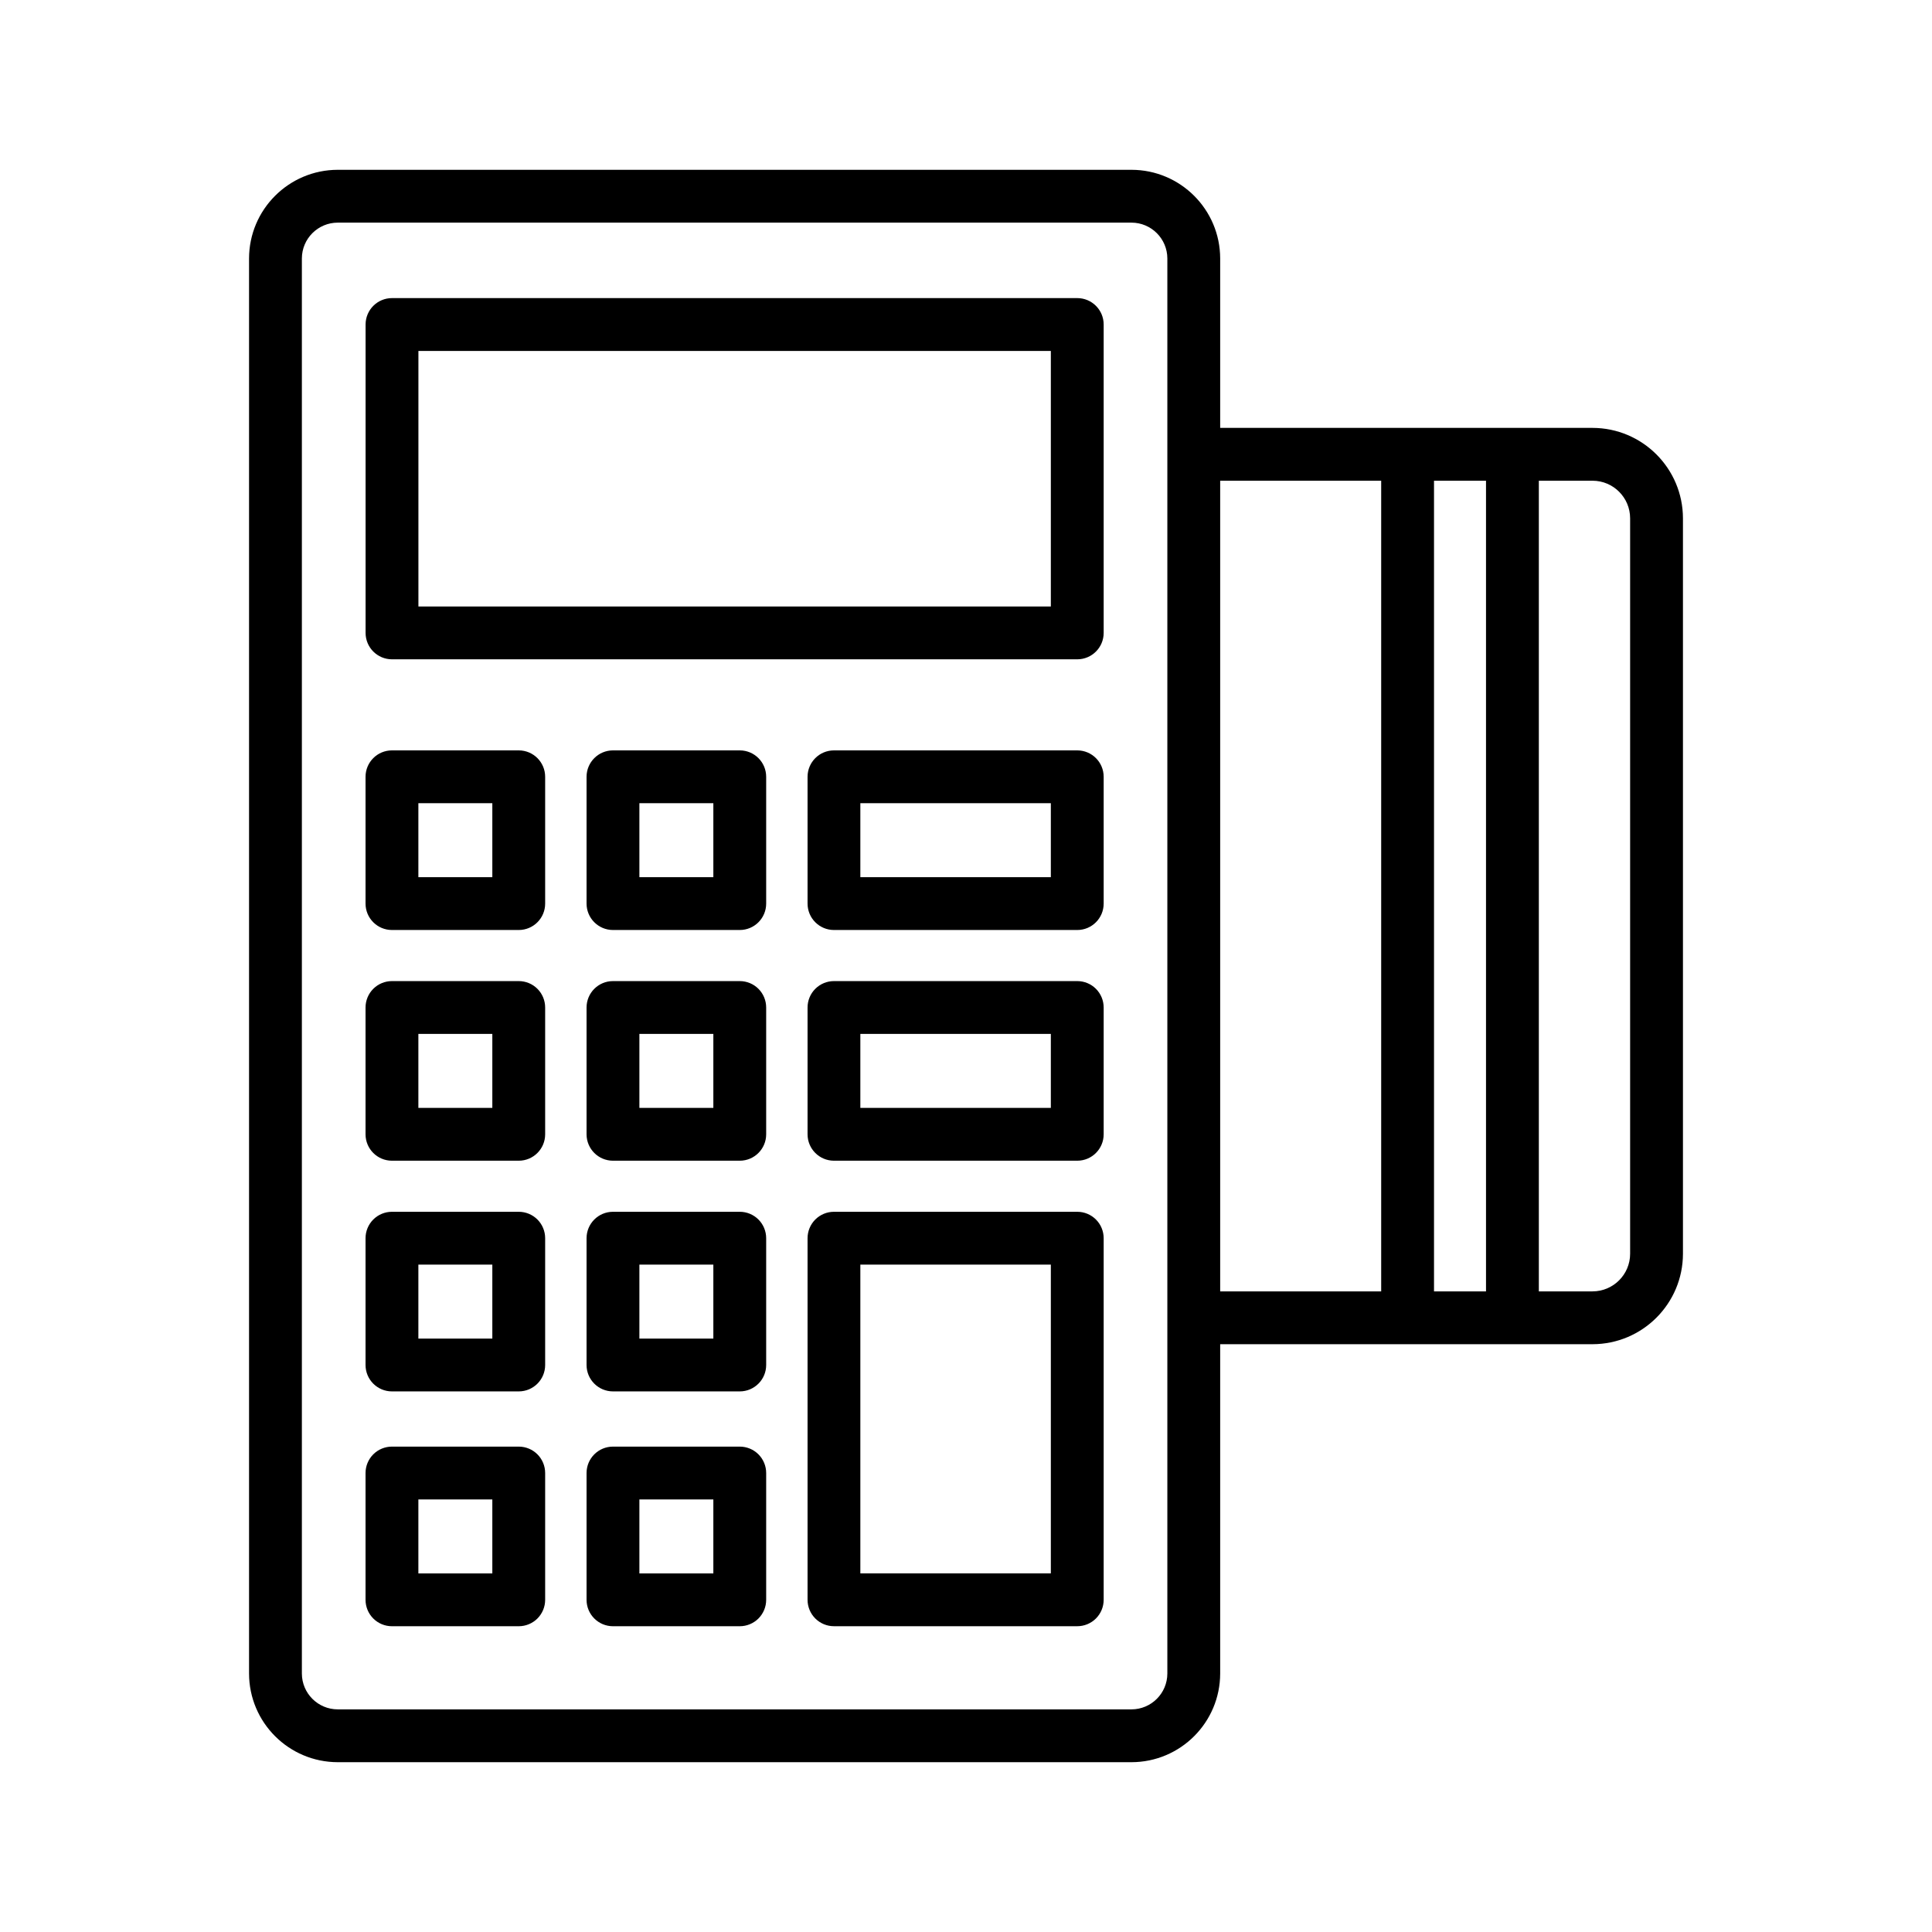
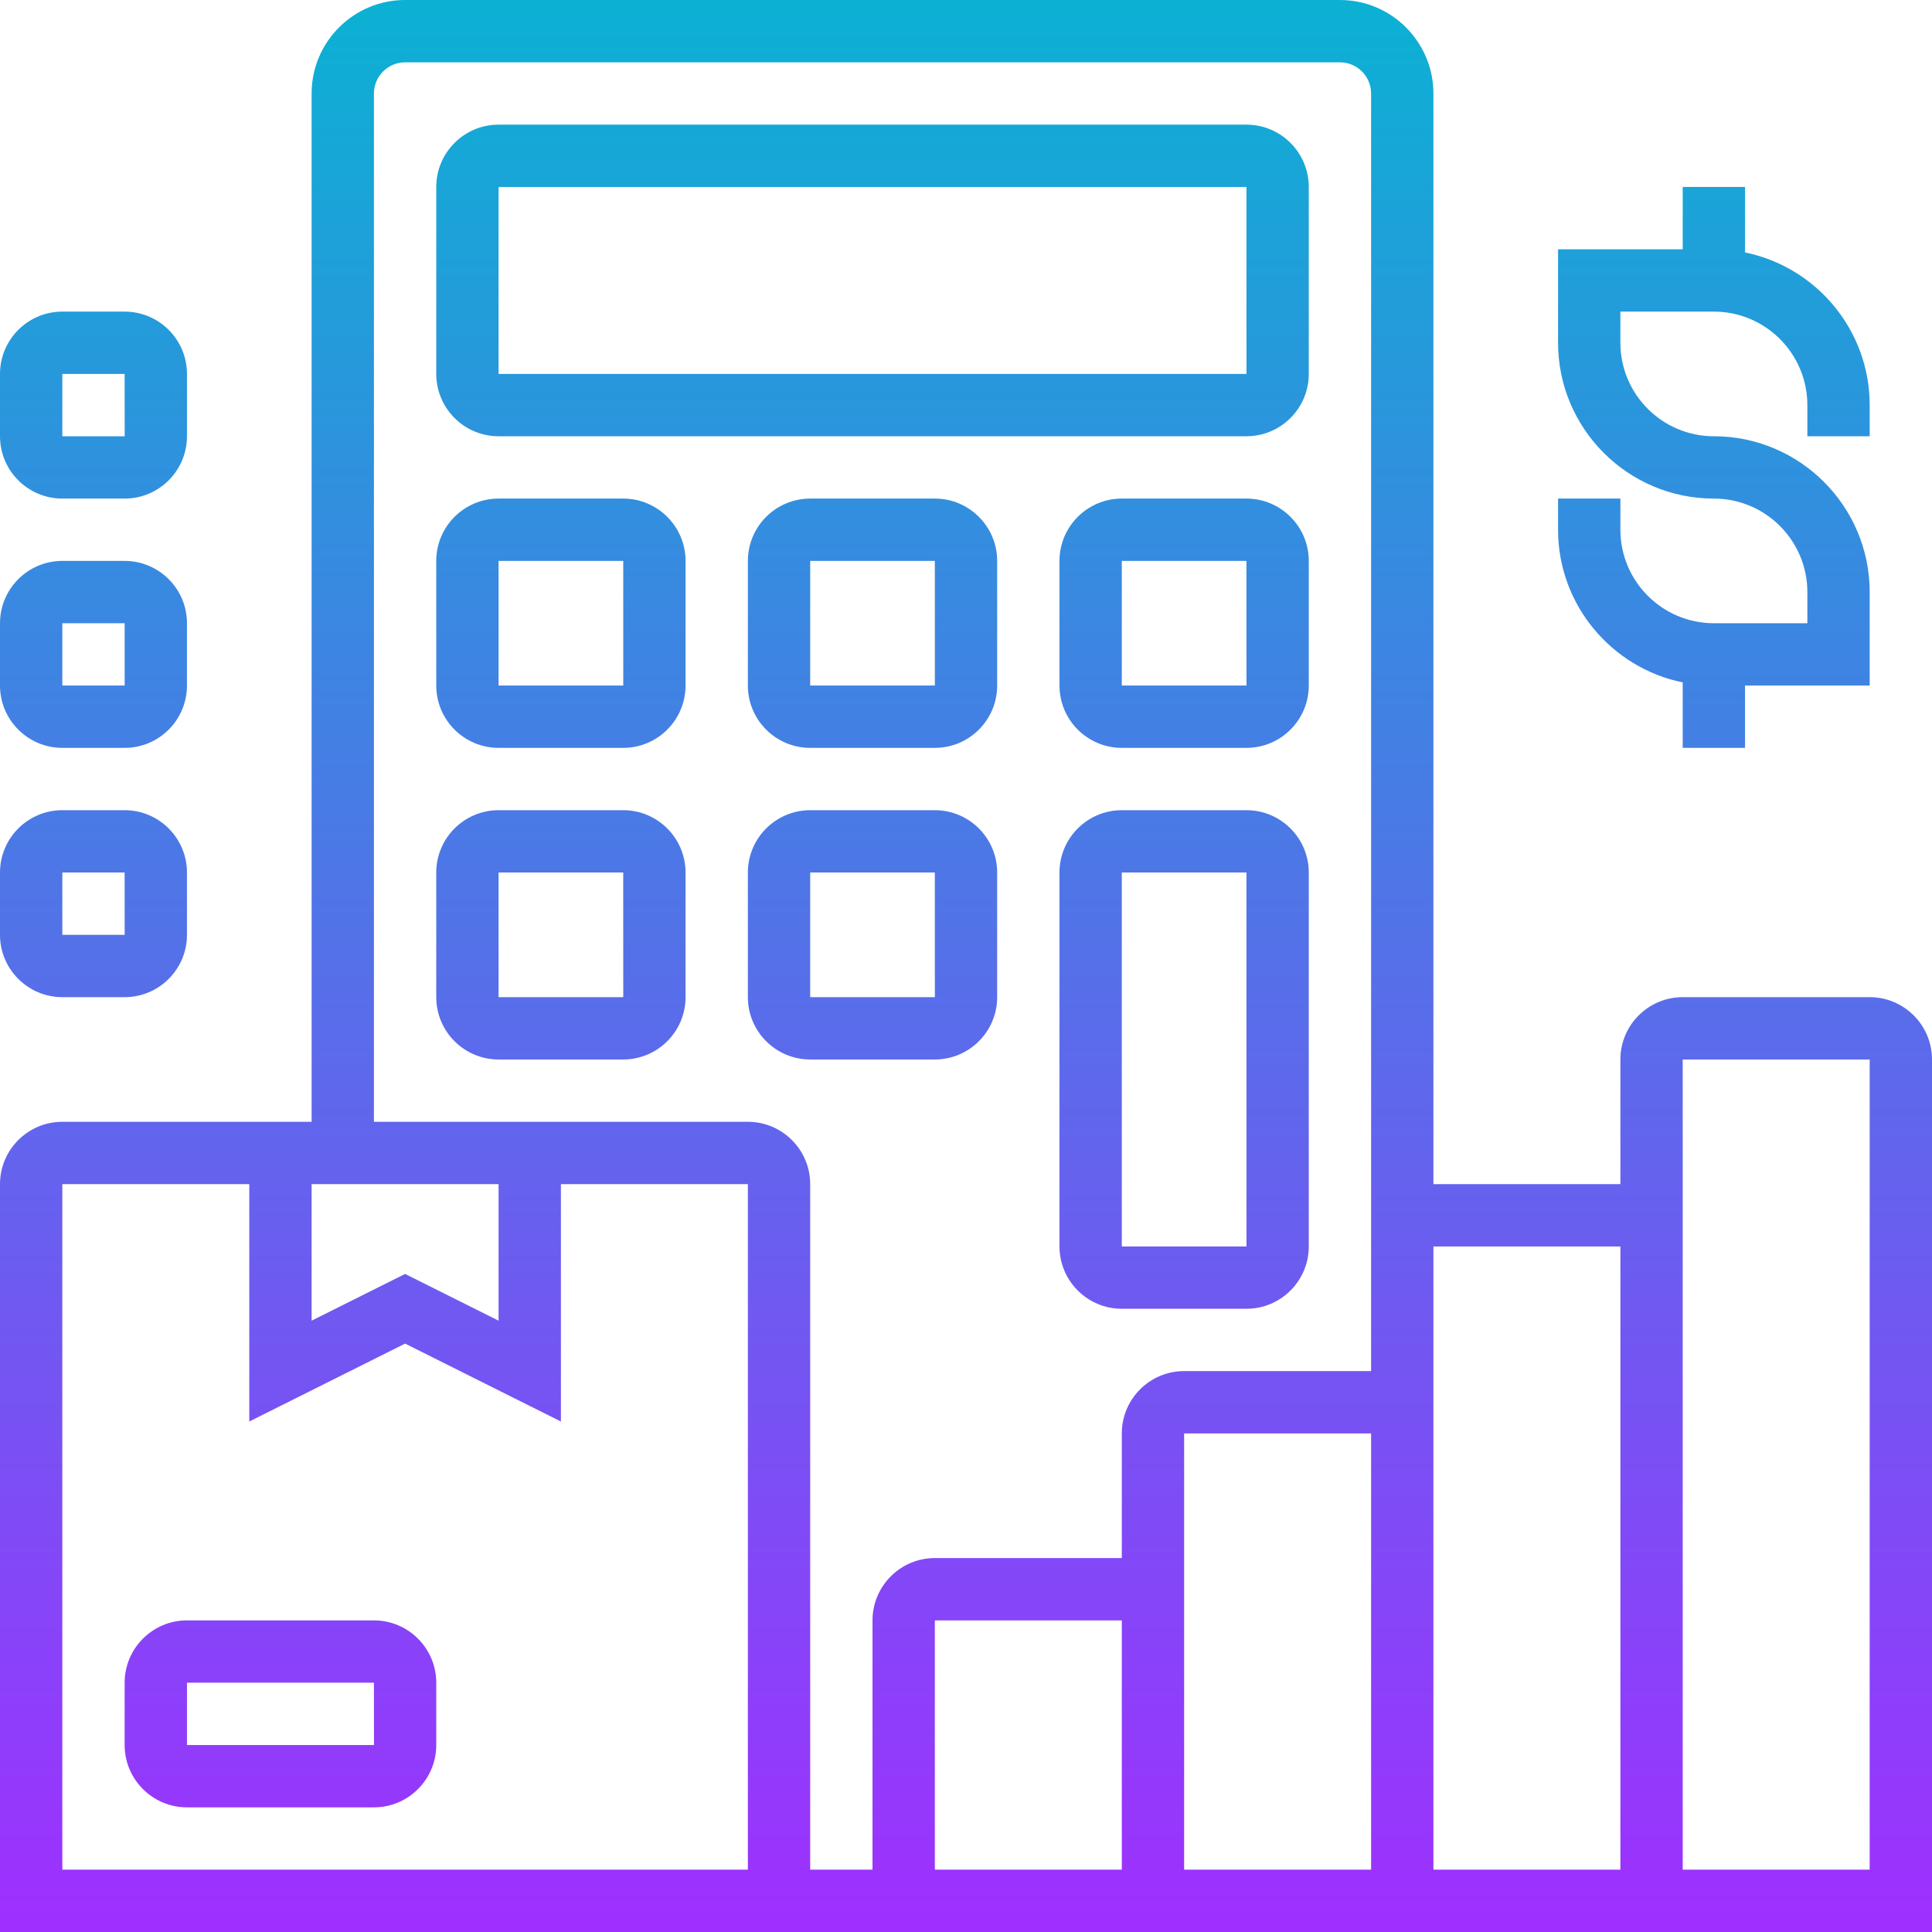
- <svg xmlns="http://www.w3.org/2000/svg" id="Layer_1" height="512" viewBox="0 0 128 128" width="512" data-name="Layer 1">
-   <path d="m105.51 28.349h-24.67v-11.222a5.885 5.885 0 0 0 -5.878-5.877h-52.584a5.885 5.885 0 0 0 -5.878 5.877v93.746a5.885 5.885 0 0 0 5.878 5.877h52.584a5.885 5.885 0 0 0 5.878-5.877v-21.816h24.67a6 6 0 0 0 5.99-5.991v-48.726a6 6 0 0 0 -5.99-5.991zm-7.058 3.5v53.708h-3.445v-53.708zm-21.112 79.024a2.38 2.38 0 0 1 -2.378 2.377h-52.584a2.379 2.379 0 0 1 -2.378-2.377v-93.746a2.379 2.379 0 0 1 2.378-2.377h52.584a2.38 2.38 0 0 1 2.378 2.377zm3.5-79.024h10.667v53.708h-10.667zm27.16 51.217a2.494 2.494 0 0 1 -2.49 2.491h-3.558v-53.708h3.558a2.493 2.493 0 0 1 2.49 2.491z" />
-   <path d="m71.371 19.75h-45.4a1.75 1.75 0 0 0 -1.75 1.75v20.431a1.75 1.75 0 0 0 1.75 1.75h45.4a1.75 1.75 0 0 0 1.75-1.75v-20.431a1.75 1.75 0 0 0 -1.75-1.75zm-1.75 20.431h-41.9v-16.931h41.9z" />
-   <path d="m71.371 49.715h-16.118a1.75 1.75 0 0 0 -1.75 1.75v8.4a1.75 1.75 0 0 0 1.75 1.75h16.118a1.75 1.75 0 0 0 1.75-1.75v-8.4a1.75 1.75 0 0 0 -1.75-1.75zm-1.75 8.4h-12.621v-4.9h12.621z" />
-   <path d="m71.371 65h-16.118a1.749 1.749 0 0 0 -1.75 1.75v8.4a1.75 1.75 0 0 0 1.75 1.75h16.118a1.75 1.75 0 0 0 1.75-1.75v-8.4a1.749 1.749 0 0 0 -1.75-1.75zm-1.75 8.4h-12.621v-4.9h12.621z" />
-   <path d="m71.371 80.284h-16.118a1.749 1.749 0 0 0 -1.75 1.75v23.957a1.749 1.749 0 0 0 1.75 1.75h16.118a1.749 1.749 0 0 0 1.75-1.75v-23.957a1.749 1.749 0 0 0 -1.75-1.75zm-1.75 23.957h-12.621v-20.457h12.621z" />
-   <path d="m34.368 49.715h-8.4a1.75 1.75 0 0 0 -1.75 1.75v8.4a1.75 1.75 0 0 0 1.75 1.75h8.4a1.75 1.75 0 0 0 1.75-1.75v-8.4a1.75 1.75 0 0 0 -1.75-1.75zm-1.75 8.4h-4.9v-4.9h4.9z" />
-   <path d="m49.011 49.715h-8.4a1.751 1.751 0 0 0 -1.75 1.75v8.4a1.751 1.751 0 0 0 1.75 1.75h8.4a1.75 1.75 0 0 0 1.75-1.75v-8.4a1.75 1.75 0 0 0 -1.75-1.75zm-1.75 8.4h-4.9v-4.9h4.9z" />
-   <path d="m34.368 65h-8.4a1.749 1.749 0 0 0 -1.75 1.75v8.4a1.75 1.75 0 0 0 1.75 1.75h8.4a1.75 1.75 0 0 0 1.75-1.75v-8.4a1.749 1.749 0 0 0 -1.75-1.75zm-1.75 8.4h-4.9v-4.9h4.9z" />
-   <path d="m49.011 65h-8.4a1.75 1.75 0 0 0 -1.75 1.75v8.4a1.751 1.751 0 0 0 1.75 1.75h8.4a1.75 1.75 0 0 0 1.75-1.75v-8.4a1.749 1.749 0 0 0 -1.75-1.75zm-1.75 8.4h-4.9v-4.9h4.9z" />
-   <path d="m34.368 80.284h-8.4a1.749 1.749 0 0 0 -1.75 1.75v8.4a1.75 1.75 0 0 0 1.75 1.75h8.4a1.75 1.75 0 0 0 1.75-1.75v-8.4a1.749 1.749 0 0 0 -1.75-1.75zm-1.75 8.4h-4.9v-4.9h4.9z" />
-   <path d="m49.011 80.284h-8.4a1.75 1.75 0 0 0 -1.75 1.75v8.4a1.751 1.751 0 0 0 1.75 1.75h8.4a1.75 1.75 0 0 0 1.75-1.75v-8.4a1.749 1.749 0 0 0 -1.75-1.75zm-1.75 8.4h-4.9v-4.9h4.9z" />
-   <path d="m34.368 95.842h-8.4a1.749 1.749 0 0 0 -1.75 1.75v8.4a1.749 1.749 0 0 0 1.75 1.75h8.4a1.749 1.749 0 0 0 1.75-1.75v-8.4a1.749 1.749 0 0 0 -1.75-1.75zm-1.75 8.4h-4.9v-4.9h4.9z" />
-   <path d="m49.011 95.842h-8.4a1.75 1.75 0 0 0 -1.75 1.75v8.4a1.75 1.75 0 0 0 1.75 1.75h8.4a1.749 1.749 0 0 0 1.75-1.75v-8.4a1.749 1.749 0 0 0 -1.75-1.75zm-1.75 8.4h-4.9v-4.9h4.9z" />
+ <svg xmlns="http://www.w3.org/2000/svg" id="_x33_0" enable-background="new 0 0 62 62" height="512" viewBox="0 0 62 62" width="512">
+   <linearGradient id="SVGID_1_" gradientUnits="userSpaceOnUse" x1="31" x2="31" y1="62" y2="0">
+     <stop offset="0" stop-color="#9f2fff" />
+     <stop offset="1" stop-color="#0bb1d3" />
+   </linearGradient>
+   <path d="m12 52h-6c-1.103 0-2 .897-2 2v2c0 1.103.897 2 2 2h6c1.103 0 2-.897 2-2v-2c0-1.103-.897-2-2-2zm-6 4v-2h6l.001 2zm54-24h-6c-1.103 0-2 .897-2 2v4h-6v-35c0-1.654-1.346-3-3-3h-30c-1.654 0-3 1.346-3 3v33h-8c-1.103 0-2 .897-2 2v24h62v-28c0-1.103-.897-2-2-2zm-8 8v20h-6v-14-6zm-16 20h-6v-8h6zm2-8v-6h6v14h-6zm-28-14h6v4.382l-3-1.5-3 1.5zm14 22h-22v-22h6v7.618l5-2.5 5 2.5v-7.618h6zm0-24h-12v-33c0-.551.449-1 1-1h30c.551 0 1 .449 1 1v37 4h-6c-1.103 0-2 .897-2 2v4h-6c-1.103 0-2 .897-2 2v8h-2v-22c0-1.103-.897-2-2-2zm36 24h-6v-20-6h6zm-10-43v-1h2v1c0 1.654 1.346 3 3 3h3v-1c0-1.654-1.346-3-3-3-2.757 0-5-2.243-5-5v-3h4v-2h2v2.101c2.279.465 4 2.484 4 4.899v1h-2v-1c0-1.654-1.346-3-3-3h-3v1c0 1.654 1.346 3 3 3 2.757 0 5 2.243 5 5v3h-4v2h-2v-2.101c-2.279-.465-4-2.485-4-4.899zm-48 15h2c1.103 0 2-.897 2-2v-2c0-1.103-.897-2-2-2h-2c-1.103 0-2 .897-2 2v2c0 1.103.897 2 2 2zm0-4h2l.001 2h-2.001zm0-4h2c1.103 0 2-.897 2-2v-2c0-1.103-.897-2-2-2h-2c-1.103 0-2 .897-2 2v2c0 1.103.897 2 2 2zm0-4h2l.001 2h-2.001zm0-4h2c1.103 0 2-.897 2-2v-2c0-1.103-.897-2-2-2h-2c-1.103 0-2 .897-2 2v2c0 1.103.897 2 2 2zm0-4h2l.001 2h-2.001zm40 0v-6c0-1.103-.897-2-2-2h-24c-1.103 0-2 .897-2 2v6c0 1.103.897 2 2 2h24c1.103 0 2-.897 2-2zm-26-6h24l.001 6h-24.001zm4 20h-4c-1.103 0-2 .897-2 2v4c0 1.103.897 2 2 2h4c1.103 0 2-.897 2-2v-4c0-1.103-.897-2-2-2zm-4 6v-4h4l.001 4zm4-16h-4c-1.103 0-2 .897-2 2v4c0 1.103.897 2 2 2h4c1.103 0 2-.897 2-2v-4c0-1.103-.897-2-2-2zm-4 6v-4h4l.001 4zm14 12c1.103 0 2-.897 2-2v-4c0-1.103-.897-2-2-2h-4c-1.103 0-2 .897-2 2v4c0 1.103.897 2 2 2zm-4-6h4l.001 4h-4.001zm4-12h-4c-1.103 0-2 .897-2 2v4c0 1.103.897 2 2 2h4c1.103 0 2-.897 2-2v-4c0-1.103-.897-2-2-2zm-4 6v-4h4l.001 4zm14 4h-4c-1.103 0-2 .897-2 2v12c0 1.103.897 2 2 2h4c1.103 0 2-.897 2-2v-12c0-1.103-.897-2-2-2zm-4 14v-12h4l.001 12zm4-24h-4c-1.103 0-2 .897-2 2v4c0 1.103.897 2 2 2h4c1.103 0 2-.897 2-2v-4c0-1.103-.897-2-2-2zm-4 6v-4h4l.001 4z" fill="url(#SVGID_1_)" />
</svg>
